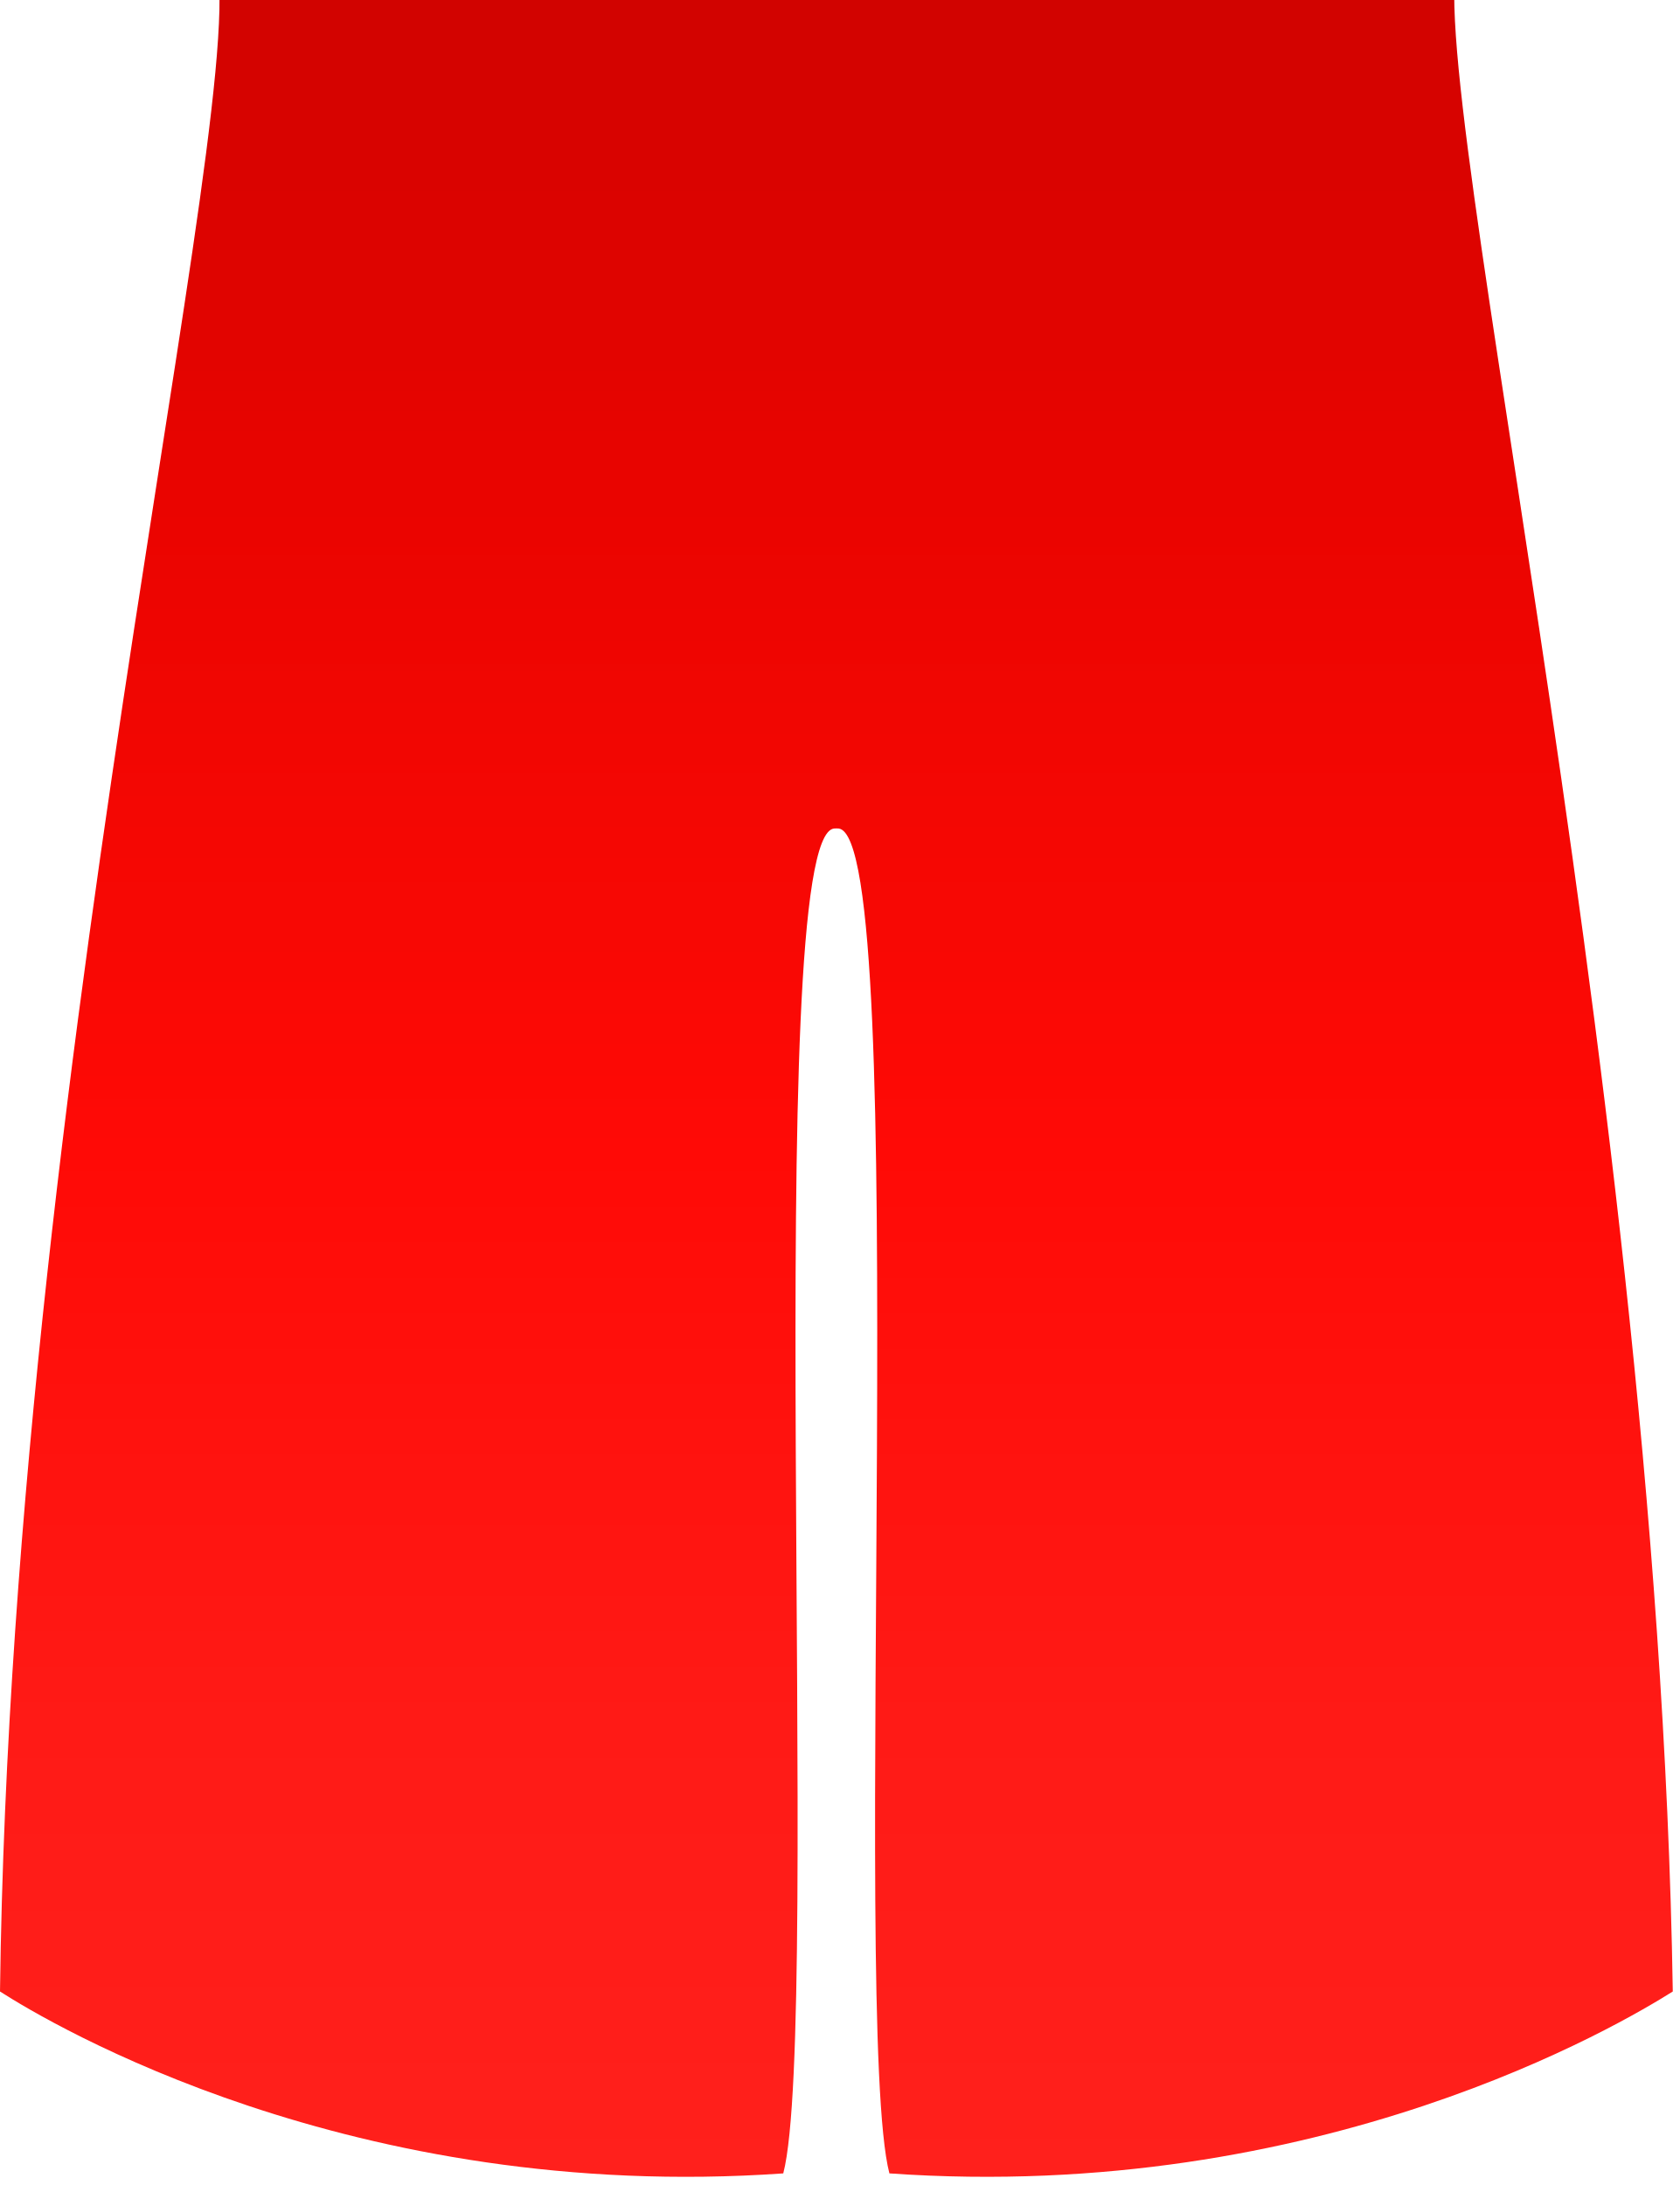
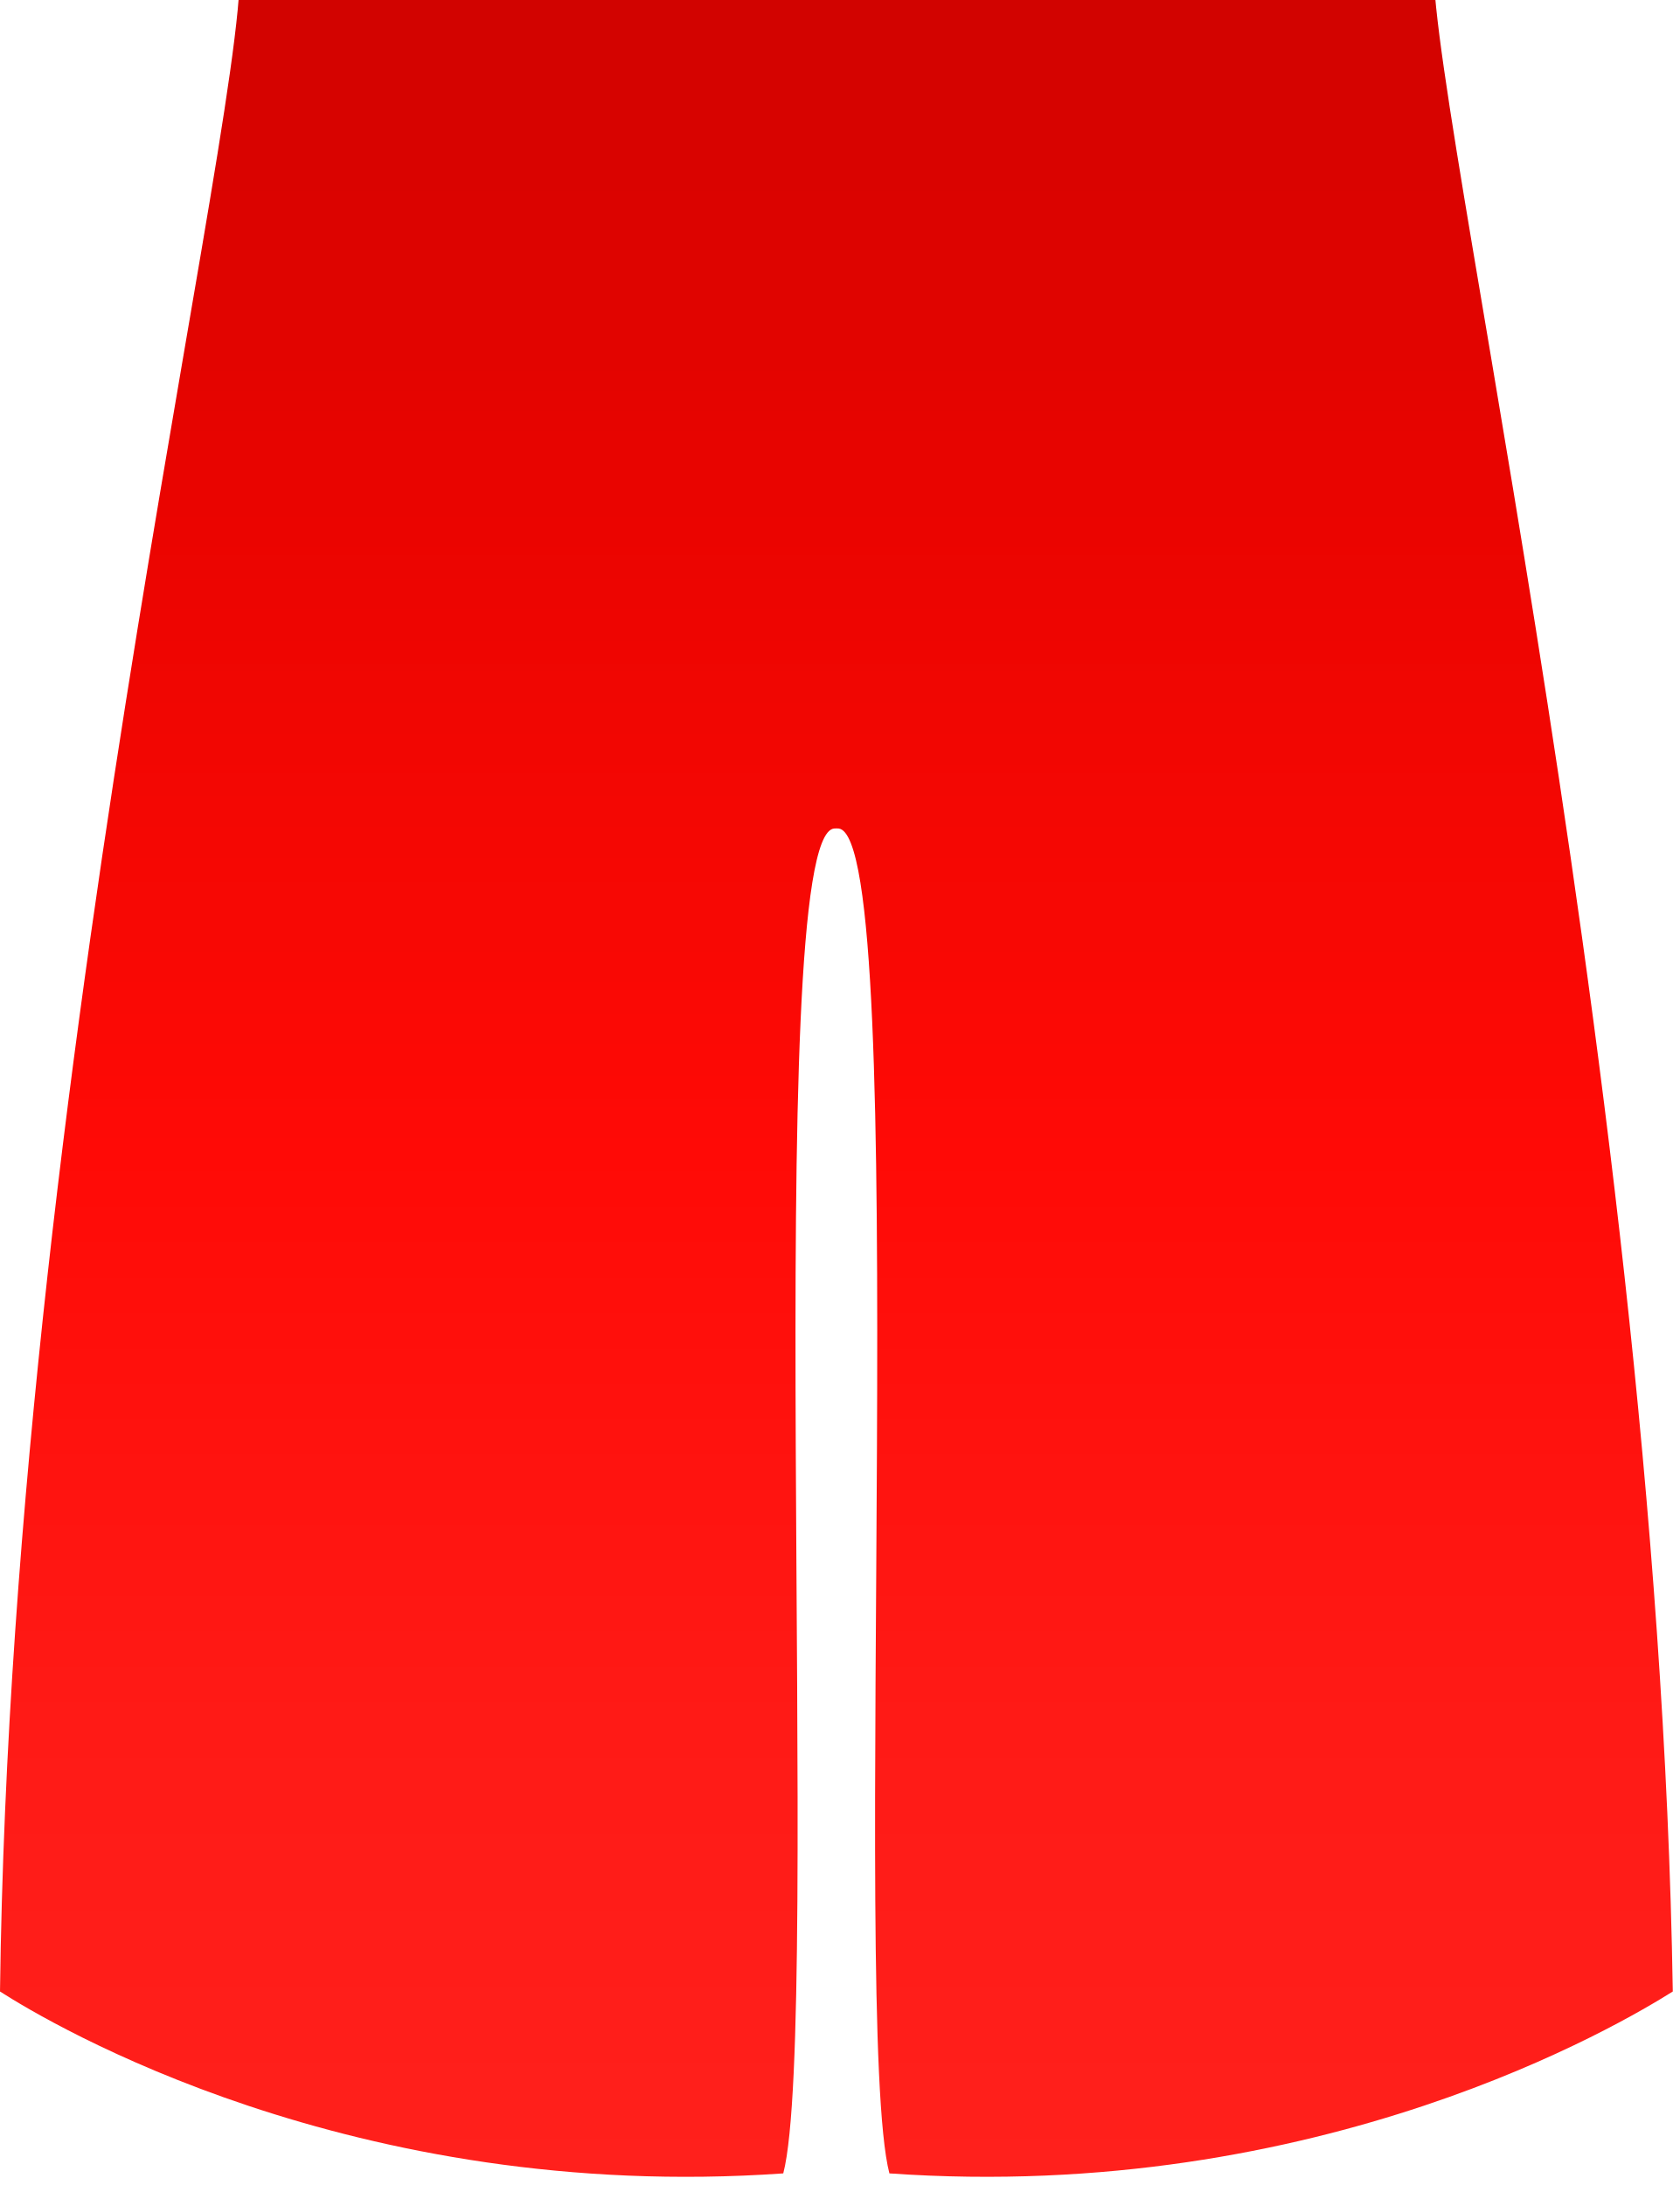
<svg xmlns="http://www.w3.org/2000/svg" width="123" height="160" viewBox="0 0 123 160" fill="none">
-   <path d="M107.21 -4.0L15.27 -4.0C20.2 3.53949e-06 0.88 75.64 -1.52588e-05 145.83C3.69 148.2 25.77 161.37 57.35 159.15C60.22 148.15 55.68 61.22 61.07 60.67C61.183 60.66 61.297 60.66 61.41 60.67C66.8 61.35 62.25 148.06 65.12 159.15C96.71 161.37 118.79 148.15 122.48 145.83C121.39 76.17 102.57 -0.74 107.21 -4.0Z" fill="url(#paint0_linear_127_322)" />
+   <path d="M105.21 -4.0L17.27 -4.0C20.2 3.53949e-06 0.88 75.64 -1.52588e-05 145.83C3.69 148.2 25.77 161.37 57.35 159.15C60.22 148.15 55.68 61.22 61.07 60.67C61.183 60.66 61.297 60.66 61.41 60.67C66.8 61.35 62.25 148.06 65.12 159.15C96.71 161.37 118.79 148.15 122.48 145.83C121.39 76.17 102.57 -0.74 105.21 -4.0Z" fill="url(#paint0_linear_127_322)" />
  <defs>
    <linearGradient id="paint0_linear_127_322" x1="61.24" y1="159.4" x2="61.24" y2="6.7472e-06" gradientUnits="userSpaceOnUse">
      <stop stop-color="#FF201C" />
      <stop offset="0.21" stop-color="#FF1A16" />
      <stop offset="0.47" stop-color="#FF0A06" />
      <stop offset="0.77" stop-color="#EA0400" />
      <stop offset="1" stop-color="#D10300" />
    </linearGradient>
  </defs>
</svg>
